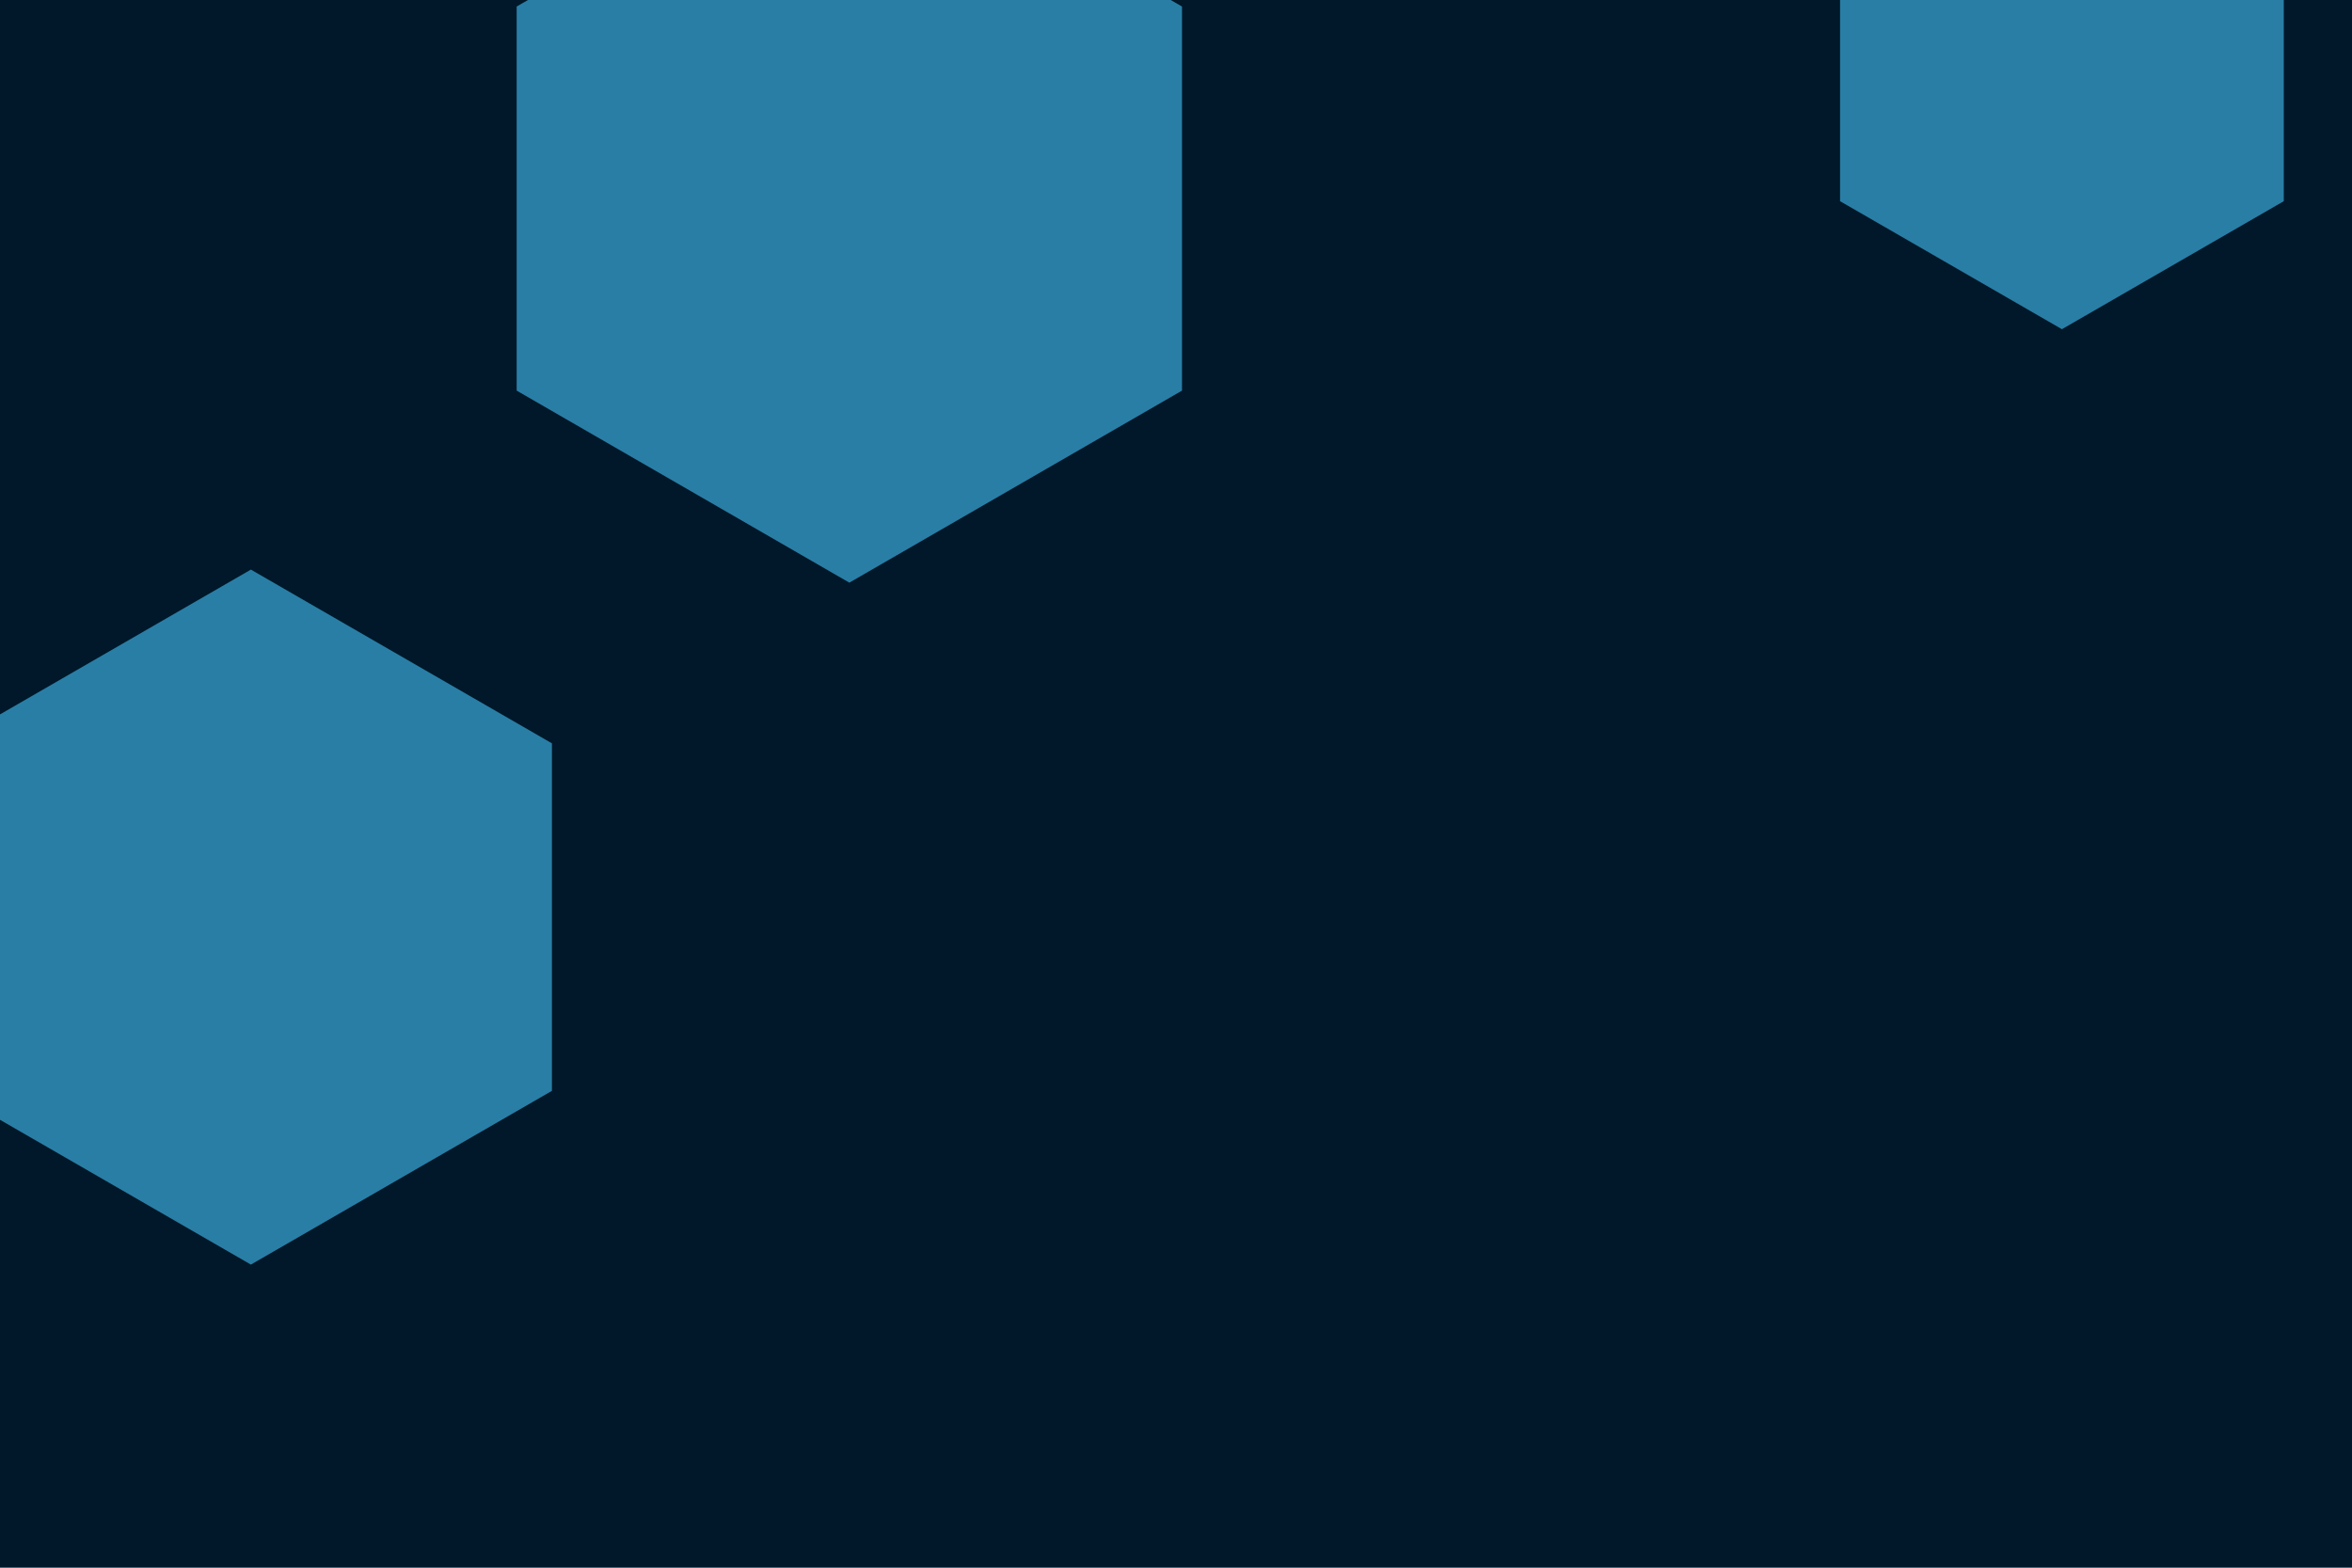
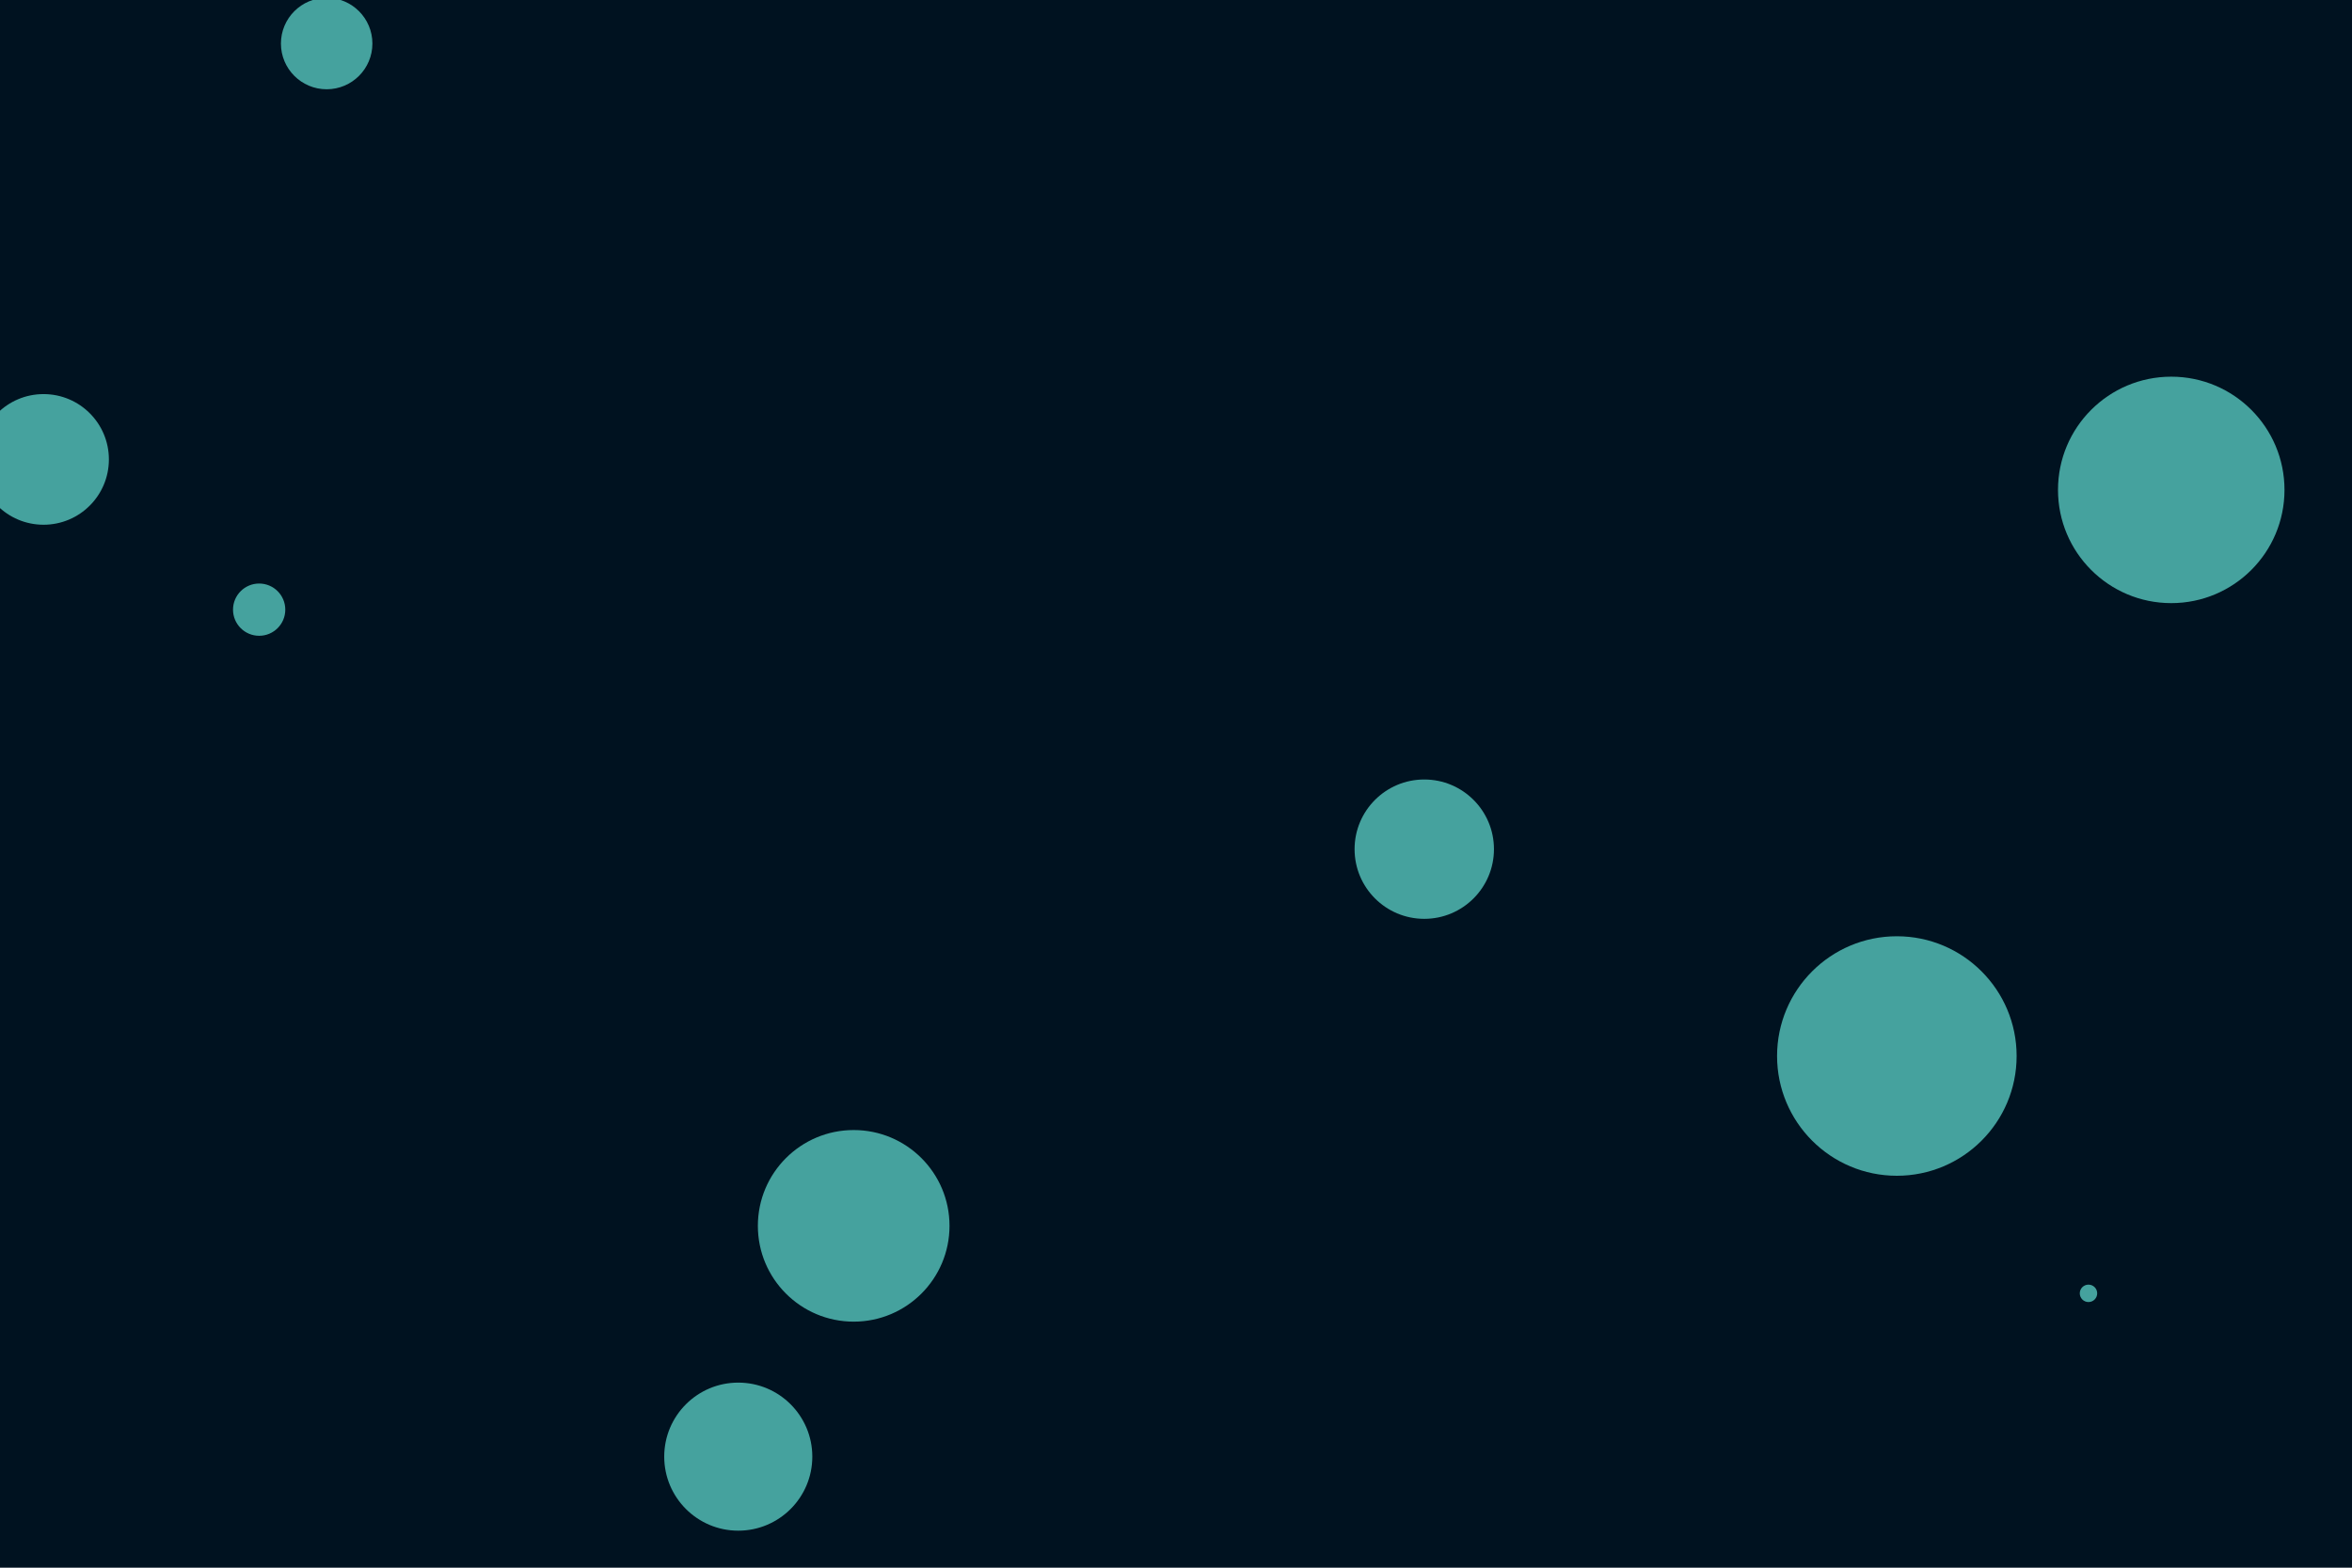
- <svg xmlns="http://www.w3.org/2000/svg" id="visual" viewBox="0 0 900 600" width="900" height="600" version="1.1">
-   <rect width="900" height="600" fill="#001829" />
-   <g>
-     <g transform="translate(325 76)">
-       <path d="M0 -147L127.3 -73.5L127.3 73.5L0 147L-127.3 73.5L-127.3 -73.5Z" fill="#297EA6" />
-     </g>
-     <g transform="translate(96 351)">
-       <path d="M0 -133L115.2 -66.5L115.2 66.5L0 133L-115.2 66.5L-115.2 -66.5Z" fill="#297EA6" />
-     </g>
-     <g transform="translate(789 28)">
-       <path d="M0 -98L84.9 -49L84.9 49L0 98L-84.9 49L-84.9 -49Z" fill="#297EA6" />
-     </g>
+ <svg xmlns="http://www.w3.org/2000/svg" id="visual" viewBox="0 0 1080 720" width="1080" height="720" version="1.1">
+   <rect x="0" y="0" width="1080" height="720" fill="#001220" />
+   <g fill="#45A29E">
+     <circle r="55" cx="871" cy="485" />
+     <circle r="4" cx="959" cy="594" />
+     <circle r="34" cx="339" cy="669" />
+     <circle r="12" cx="119" cy="280" />
+     <circle r="32" cx="654" cy="390" />
+     <circle r="30" cx="20" cy="211" />
+     <circle r="21" cx="150" cy="20" />
+     <circle r="52" cx="997" cy="225" />
+     <circle r="44" cx="392" cy="563" />
  </g>
</svg>
